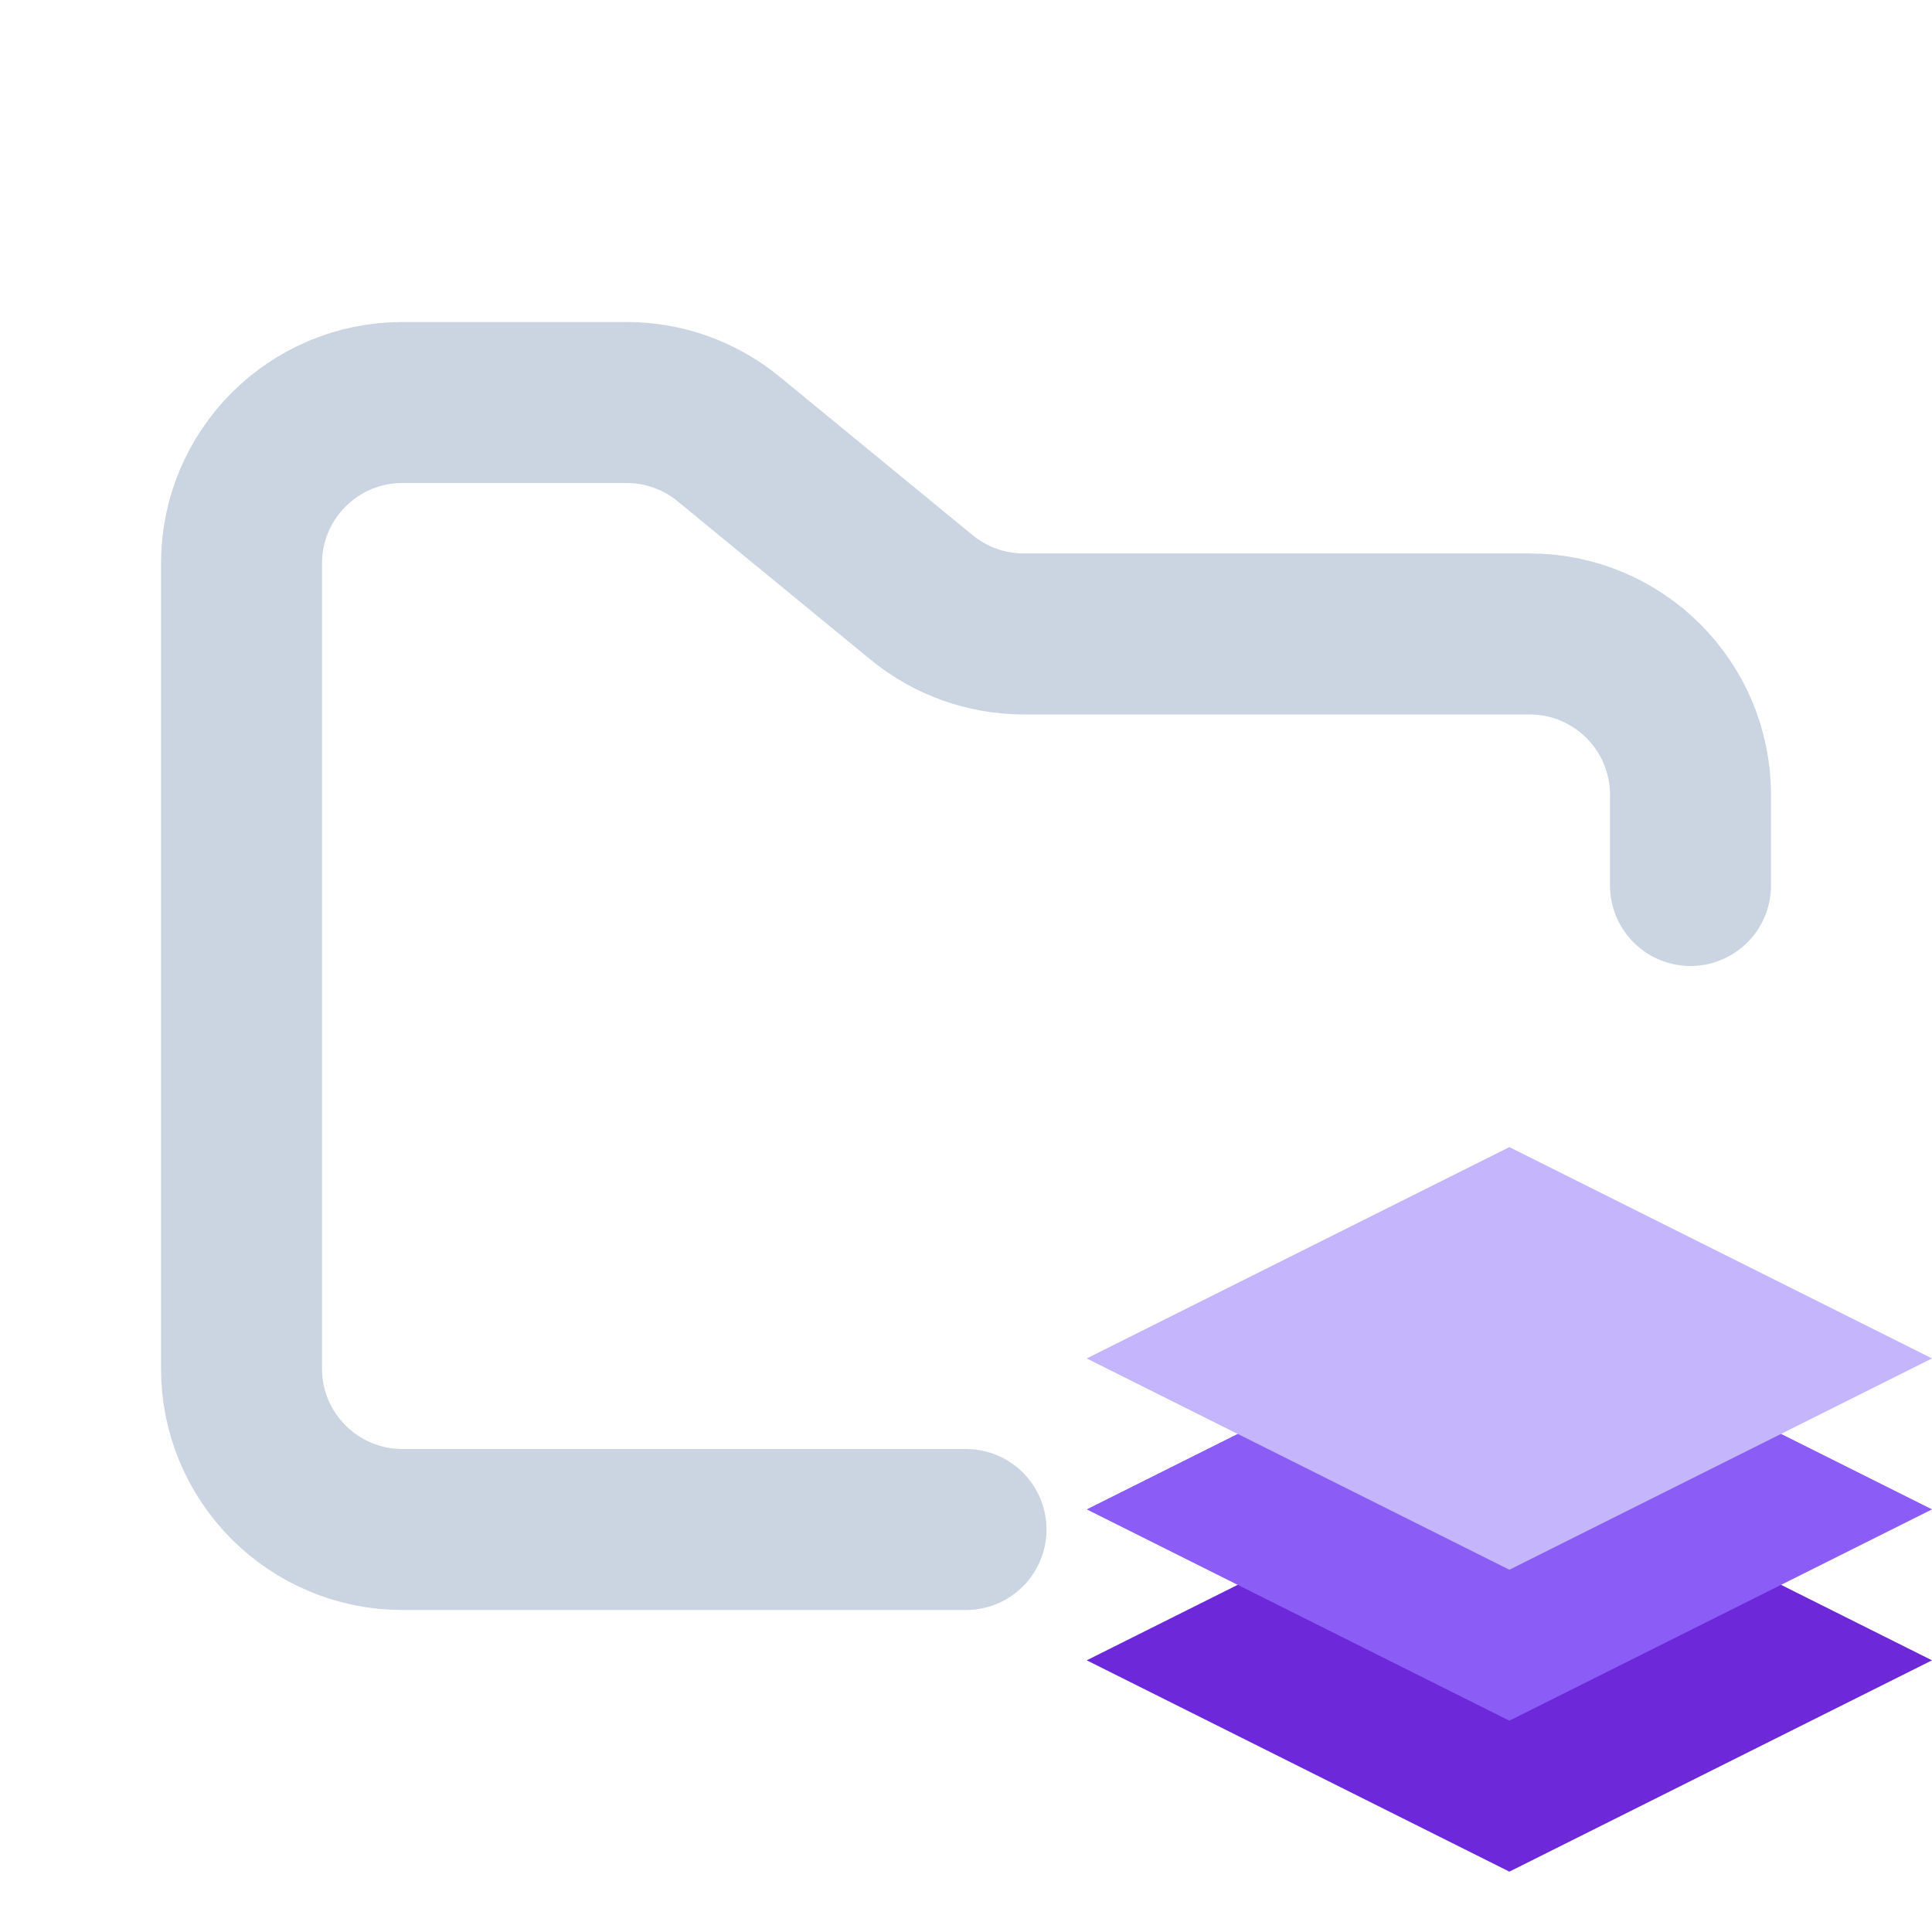
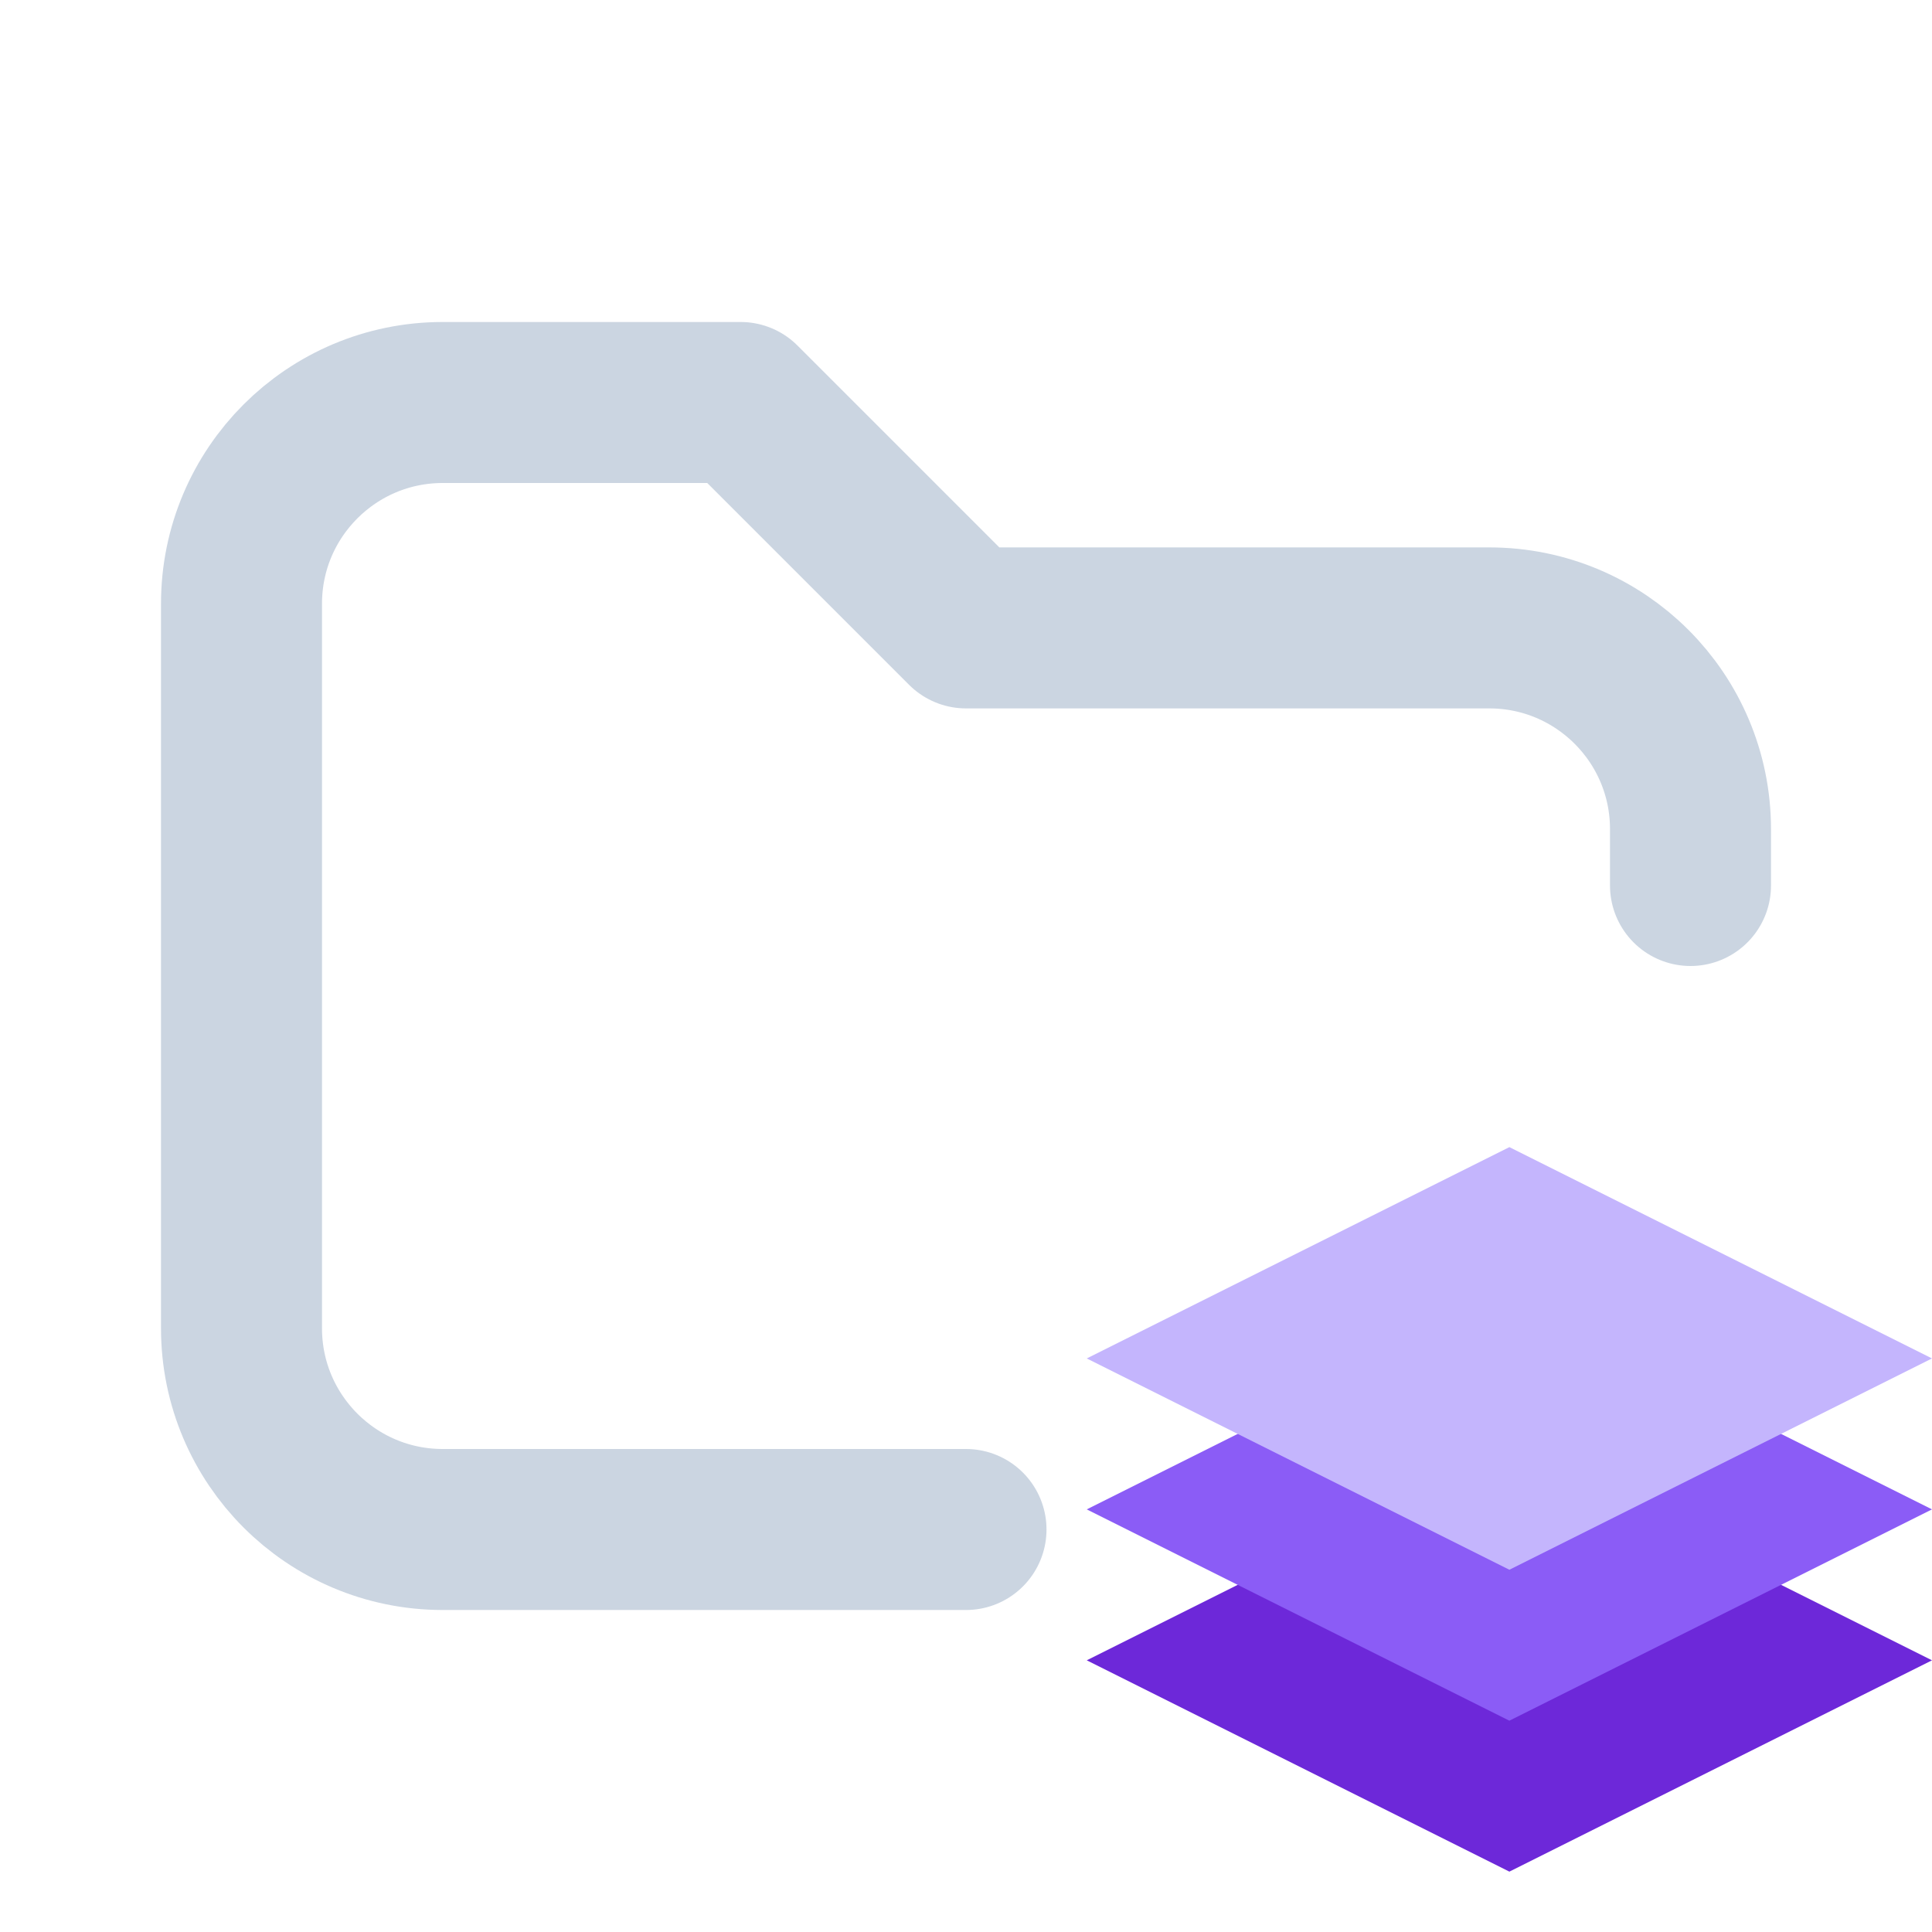
<svg xmlns="http://www.w3.org/2000/svg" width="16" height="16" viewBox="0 0 24 24" fill="none">
-   <path d="M12 19H5C3.895 19 3 18.105 3 17V7C3 5.895 3.895 5 5 5H7.784C8.247 5 8.696 5.161 9.053 5.455L11.447 7.42C11.804 7.714 12.253 7.875 12.716 7.875H19C20.105 7.875 21 8.77 21 9.875V11" stroke="#CBD5E1" stroke-width="2" stroke-linecap="round" stroke-linejoin="round" />
+   <path d="M12 19H5.5A2.5 2.5 0 0 1 3 16.5V7.5A2.5 2.5 0 0 1 5.5 5H9.2L12 7.8H18.5A2.5 2.5 0 0 1 21 10.3V11" stroke="#CBD5E1" stroke-width="2" stroke-linecap="round" stroke-linejoin="round" />
  <g transform="scale(1.5) translate(9 9)">
    <path d="M0 4.75L3.5 3L7 4.75L3.5 6.5Z" fill="#6D28D9" />
    <path d="M0 3.5L3.5 1.75L7 3.5L3.5 5.25Z" fill="#8B5CF6" />
    <path d="M0 2.25L3.5 .5L7 2.25L3.5 4Z" fill="#C4B5FD" />
  </g>
</svg>
